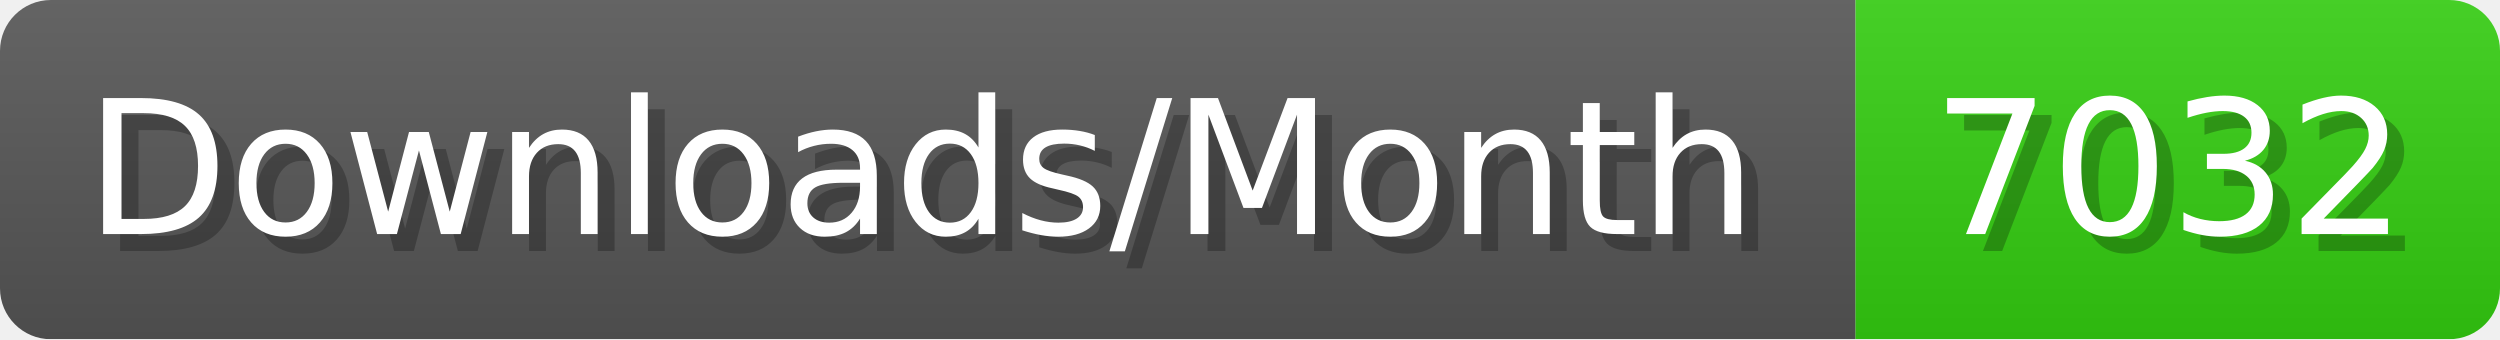
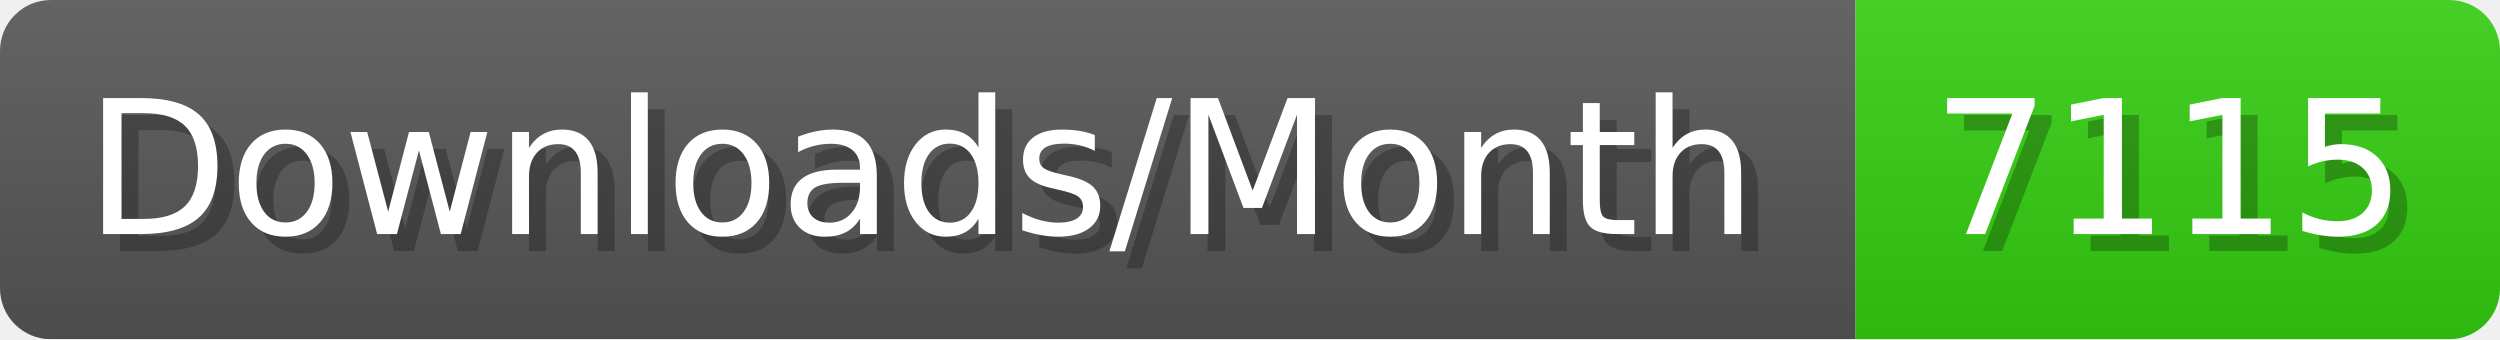
- <svg xmlns="http://www.w3.org/2000/svg" width="147.4" height="20" viewBox="0 0 1474 200" role="img" aria-label="Downloads/Month: 7032">
+ <svg xmlns="http://www.w3.org/2000/svg" width="147.4" height="20" viewBox="0 0 1474 200" role="img" aria-label="Downloads/Month: 7115">
  <linearGradient id="YlXUI" x2="0" y2="100%">
    <stop offset="0" stop-opacity=".1" stop-color="#EEE" />
    <stop offset="1" stop-opacity=".1" />
  </linearGradient>
  <mask id="JHhop">
    <rect width="1474" height="200" rx="30" fill="#FFF" />
  </mask>
  <g mask="url(#JHhop)">
    <rect width="1094" height="200" fill="#555" />
    <rect width="380" height="200" fill="#3C1" x="1094" />
    <rect width="1474" height="200" fill="url(#YlXUI)" />
  </g>
  <g aria-hidden="true" fill="#fff" text-anchor="start" font-family="Verdana,DejaVu Sans,sans-serif" font-size="110">
    <text x="60" y="148" textLength="994" fill="#000" opacity="0.25">Downloads/Month</text>
    <text x="50" y="138" textLength="994">Downloads/Month</text>
-     <text x="1149" y="148" textLength="280" fill="#000" opacity="0.25">7032</text>
-     <text x="1139" y="138" textLength="280">7032</text>
+     <text x="1149" y="148" textLength="280" fill="#000" opacity="0.25">7115</text>
+     <text x="1139" y="138" textLength="280">7115</text>
  </g>
</svg>
